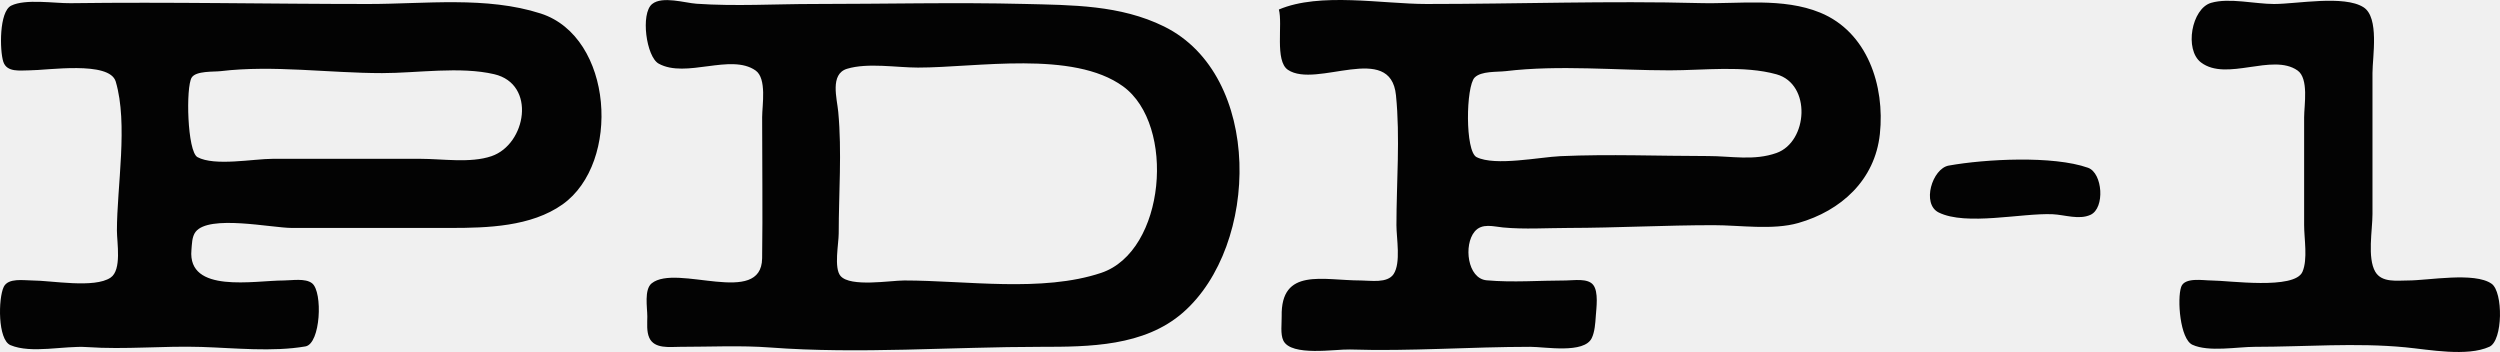
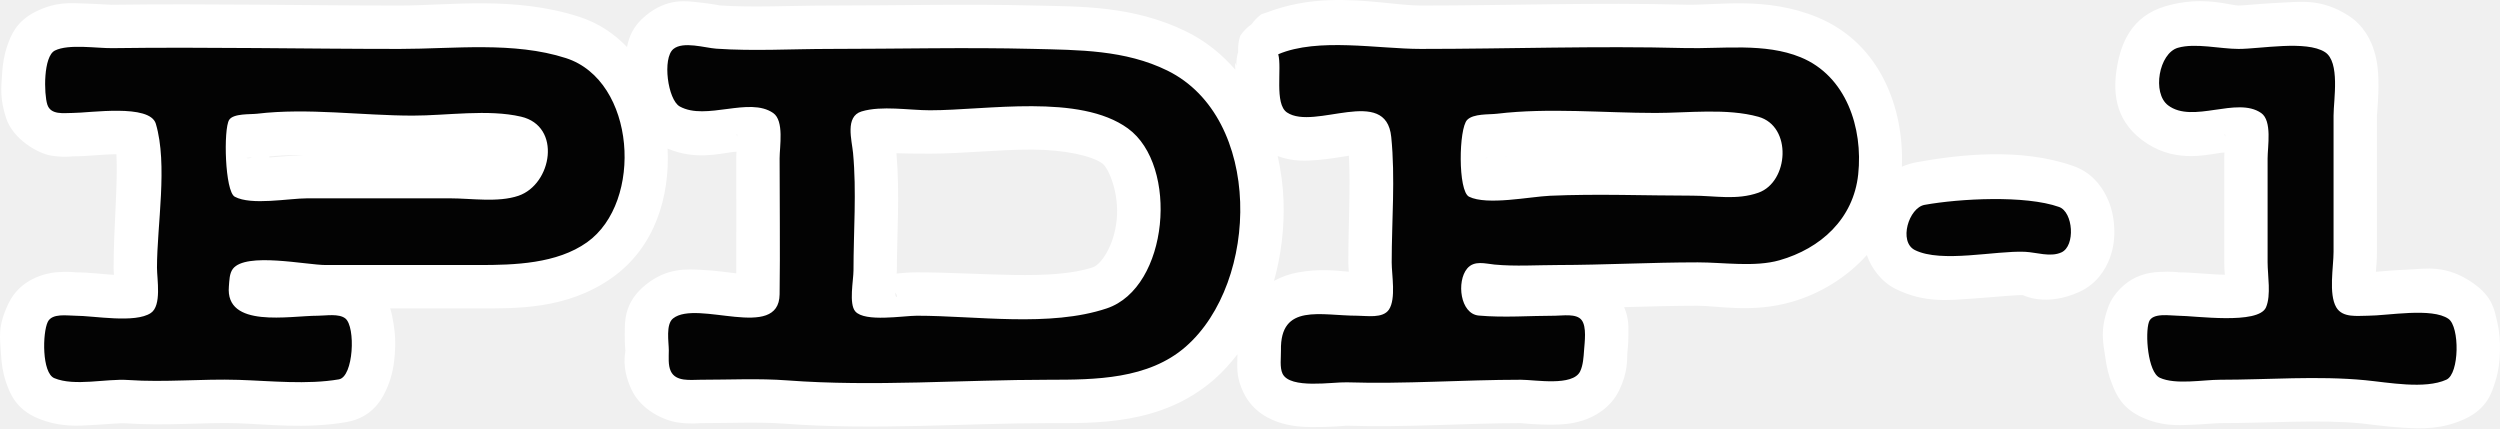
- <svg xmlns="http://www.w3.org/2000/svg" version="1.1" id="svg824" width="695.172" height="97.877" viewBox="0 0 695.172 97.877">
+ <svg xmlns="http://www.w3.org/2000/svg" version="1.1" id="svg824" width="720.4" height="123.417" viewBox="0 0 720.4 123.417">
  <defs id="defs828" />
-   <g id="g830" transform="translate(208.1601,-229.8489)" style="display:inline">
-     <path style="fill:#030303;stroke:none;stroke-width:0.765" d="m -188.573,230.736 c -4.403,0.059 -12.535,-1.274 -16.484,0.687 -3.371,1.674 -3.188,12.46 -2.193,15.567 0.984,3.073 4.734,2.419 7.273,2.42 4.952,0.002 22.27,-2.712 23.998,3.12 3.488,11.774 0.33,29.156 0.33,41.471 0,3.315 1.4,10.915 -1.762,13.048 -4.526,3.054 -16.447,0.79 -21.805,0.79 -2.309,0 -6.649,-0.796 -7.904,1.782 -1.54,3.166 -1.713,14.698 1.878,16.206 5.82,2.442 14.975,0.099 21.231,0.533 10.709,0.741 21.235,-0.381 31.93,-0.036 9.14,0.295 19.743,1.422 28.845,-0.147 4.238,-0.73 4.88,-15.134 1.867,-17.547 -1.862,-1.491 -5.692,-0.79 -7.904,-0.79 -8.154,0 -26.755,3.726 -25.658,-8.457 0.146,-1.616 0.119,-3.703 1.146,-5.048 3.724,-4.88 21.169,-1.102 26.792,-1.102 h 44.094 c 10.25,0 22.443,-0.35 31.169,-6.548 16.34,-11.606 14.097,-46.58 -6.081,-53.081 -15.04,-4.846 -32.253,-2.644 -47.896,-2.644 -27.603,0 -55.279,-0.594 -82.867,-0.223 m 161.737,0.244 c -3.24,2.651 -1.623,14.645 1.829,16.559 7.561,4.192 20.035,-2.904 26.926,1.892 3.207,2.231 1.85,9.662 1.85,13.048 0,12.996 0.175,26.239 -0.003,39.209 -0.188,13.546 -23.776,1.389 -30.708,6.941 -2.141,1.714 -1.222,6.784 -1.219,9.204 0.004,1.9 -0.255,4.201 0.564,5.975 1.448,3.133 5.754,2.481 8.559,2.482 8.325,0.003 16.785,-0.434 25.088,0.189 24.694,1.853 50.441,-0.189 75.265,-0.189 13.336,0 28.673,-0.097 39.464,-9.517 21.382,-18.666 22.243,-66.02 -5.253,-79.564 -12.196,-6.007 -25.56,-5.935 -38.773,-6.263 -19.395,-0.48 -39.037,0.011 -58.539,0.011 -10.824,0 -21.893,0.679 -32.691,-0.069 -3.244,-0.225 -9.534,-2.222 -12.36,0.09 m 174.293,1.516 c 1.108,4.086 -1.184,14.298 2.522,16.776 7.94,5.306 28.527,-7.915 30.038,7.058 1.193,11.811 0.13,24.26 0.13,36.134 0,3.628 1.284,10.464 -0.782,13.594 -1.743,2.642 -6.426,1.782 -9.102,1.782 -10.564,0 -22.297,-3.713 -22.028,9.983 0.038,1.948 -0.403,4.931 0.458,6.719 2.171,4.506 14.48,2.36 18.529,2.491 16.692,0.538 33.485,-0.742 50.176,-0.742 4.07,0 14.932,1.98 17.057,-2.42 0.842,-1.742 0.991,-4.13 1.121,-6.037 0.158,-2.329 0.82,-6.803 -0.714,-8.762 -1.518,-1.938 -5.45,-1.232 -7.581,-1.232 -7.263,-7.1e-4 -14.811,0.604 -22.043,-0.045 -5.383,-0.483 -6.446,-9.836 -3.347,-13.549 2.038,-2.44 5.231,-1.396 7.904,-1.144 5.944,0.56 12.259,0.14 18.246,0.131 13.407,-0.022 26.853,-0.768 40.293,-0.769 7.371,-4.6e-4 16.44,1.43 23.568,-0.606 11.853,-3.387 21.31,-11.91 22.675,-24.764 1.425,-13.408 -3.471,-28.349 -16.593,-33.728 -10.374,-4.252 -22.563,-2.371 -33.421,-2.656 -25.394,-0.667 -50.677,0.25 -76.054,0.25 -12.261,0 -29.656,-3.326 -41.053,1.538 m 259.248,-1.866 c -5.467,1.589 -7.498,13.042 -2.833,16.582 7.098,5.387 19.832,-2.65 26.827,2.219 3.207,2.232 1.85,9.662 1.85,13.048 v 29.984 c 0,3.754 1.048,9.465 -0.458,12.956 -2.197,5.088 -20.55,2.42 -25.39,2.42 -2.209,0 -7.384,-0.965 -8.341,1.782 -1.156,3.317 -0.345,14.507 3.132,16.099 4.551,2.081 12.44,0.57 17.373,0.57 13.762,0 28.115,-1.188 41.814,0.131 6.56,0.631 17.191,2.673 23.394,-0.155 3.77,-1.719 3.85,-15.237 0.601,-17.52 -4.738,-3.33 -17.572,-0.906 -23.235,-0.906 -3.015,0 -7.289,0.676 -9.102,-2.42 -2.256,-3.852 -0.782,-11.668 -0.782,-16.031 v -39.209 c 0,-4.553 1.965,-15.472 -2.493,-18.314 -5.395,-3.44 -18.591,-0.906 -24.876,-0.906 -5.263,0 -12.492,-1.778 -17.482,-0.328 M 27.383,248.975 c 5.747,-1.741 13.74,-0.333 19.722,-0.333 16.304,0 43.103,-4.874 57.019,5.219 14.753,10.7 11.822,45.868 -6.082,51.865 -16.403,5.494 -37.641,2.114 -54.738,2.114 -3.893,0 -14.948,1.911 -17.719,-1.233 -1.92,-2.178 -0.527,-9.017 -0.527,-11.837 0,-11.141 0.915,-22.737 -0.129,-33.828 -0.346,-3.679 -2.378,-10.503 2.455,-11.968 m -174.142,0.655 c 14.516,-1.732 30.19,0.549 44.855,0.549 9.731,0 21.687,-1.911 31.169,0.303 11.797,2.754 8.903,19.502 -0.759,22.796 -5.869,2.001 -13.626,0.734 -19.766,0.734 h -41.053 c -5.374,0 -16.173,2.115 -20.928,-0.464 -2.853,-1.547 -3.287,-19.498 -1.614,-22.136 1.209,-1.906 6.1,-1.544 8.098,-1.782 m 357.316,0 c 14.823,-1.769 30.687,-0.219 45.615,-0.219 9.35,0 20.566,-1.424 29.649,1.102 9.785,2.721 8.75,18.771 0,21.878 -6.258,2.223 -12.593,0.855 -19.005,0.852 -13.643,-0.005 -27.424,-0.573 -41.053,0.03 -5.8,0.257 -18.157,2.836 -23.326,0.275 -3.246,-1.608 -2.983,-19.669 -0.544,-22.136 1.833,-1.854 6.235,-1.492 8.665,-1.782 M 333.721,275.891 c -4.587,0.825 -7.585,10.654 -2.803,13.034 7.611,3.787 23.192,0.118 31.689,0.494 3.303,0.146 7.346,1.623 10.531,0.168 4.083,-1.866 3.401,-11.645 -0.693,-13.092 -9.717,-3.436 -28.634,-2.419 -38.724,-0.603 z" id="path914" />
+   <g id="g830" transform="translate(220.8858,-216.8619)" style="display:inline">
+     <g id="path914" style="opacity:1">
+       <path style="baseline-shift:baseline;display:inline;overflow:visible;vector-effect:none;fill:#ffffff;stroke-linecap:round;stroke-linejoin:round;paint-order:markers stroke fill;enable-background:accumulate;stop-color:#000000;stop-opacity:1" d="m 162.152,216.912 c -5.805,0.209 -11.912,1.215 -17.947,3.521 a 12.5,12.5 0 0 0 -0.019,-0.002 12.5,12.5 0 0 0 -0.021,0.016 c -0.537,0.206 -1.078,0.324 -1.613,0.553 a 12.5,12.5 0 0 0 -2.779,2.84 12.5,12.5 0 0 0 -3.275,3.346 12.5,12.5 0 0 0 -0.594,4.625 12.5,12.5 0 0 0 -0.51,3.957 c -0.403,-1.486 -0.401,-0.541 -0.322,1.16 -3.825,-4.363 -8.4,-8.164 -14.02,-10.932 -15.479,-7.624 -31.028,-7.224 -43.986,-7.545 -19.815,-0.491 -39.558,0.008 -58.85,0.008 -11.347,0 -22.136,0.632 -31.826,-0.039 0.37,0.026 -2.501,-0.52 -5.93,-0.871 -3.429,-0.351 -8.914,-1.395 -15.209,3.756 a 12.5,12.5 0 0 0 0,0.002 12.5,12.5 0 0 0 -0.002,0 c -3.873,3.17 -4.875,6.318 -5.459,9.102 -3.666,-3.806 -8.184,-6.905 -13.766,-8.703 -18.742,-6.038 -37.259,-3.246 -51.729,-3.246 -27.424,0 -55.155,-0.598 -83.035,-0.223 -0.837,0.011 -4.202,-0.268 -7.918,-0.365 -3.716,-0.098 -7.91,-0.647 -13.957,2.355 -5.673,2.817 -7.208,7.021 -8.178,9.865 -0.969,2.844 -1.282,5.278 -1.461,7.627 -0.358,4.697 -0.612,7.74 1.1,13.084 1.977,6.172 9.185,10.285 12.98,10.893 3.795,0.608 5.998,0.215 6.191,0.215 4.602,0.002 8.773,-0.598 12.643,-0.605 0.475,8.147 -0.809,21.073 -0.809,32.697 0,1.044 0.052,1.257 0.094,2.061 -3.332,-0.186 -6.949,-0.723 -11.162,-0.723 0.283,0 -2.024,-0.303 -5.35,-0.035 -3.326,0.268 -10.463,2.004 -13.793,8.848 -3.302,6.787 -2.532,9.93 -2.223,14.961 0.155,2.515 0.466,5.087 1.502,8.08 1.036,2.994 2.823,7.567 8.998,10.16 a 12.501,12.501 0 0 0 0.002,0 c 6.382,2.678 11.694,2.229 16.033,1.971 4.339,-0.259 8.013,-0.574 9.172,-0.494 12.139,0.84 22.832,-0.32 32.391,-0.012 8.427,0.272 19.681,1.692 31.371,-0.322 7.784,-1.342 10.598,-6.99 11.951,-10.303 1.354,-3.313 1.807,-6.229 2.039,-9.18 0.232,-2.951 0.176,-5.827 -0.357,-8.879 -0.231,-1.324 -0.456,-2.824 -0.967,-4.402 h 25.549 c 10.535,0 25.381,0.396 38.408,-8.857 12.432,-8.831 16.649,-23.463 15.98,-37.203 7.836,3.305 14.503,1.553 18.854,0.979 0.514,-0.068 0.568,-0.014 1.006,-0.051 -0.035,0.752 -0.08,0.931 -0.08,1.881 0,11.13 0.068,22.224 -0.002,33.146 -2.737,-0.298 -6.023,-0.825 -9.936,-1.006 -4.255,-0.197 -9.918,-0.69 -16.088,4.252 -6.443,5.16 -6.032,10.788 -6.096,13.832 -0.064,3.044 0.192,5.506 0.191,5.148 a 12.501,12.501 0 0 0 0,0.004 c 0.001,0.745 -1.248,4.774 1.717,11.193 a 12.501,12.501 0 0 0 0,0.002 c 2.842,6.15 9.659,9.021 13.357,9.547 3.698,0.526 6.112,0.191 6.545,0.191 8.766,0.003 16.919,-0.389 24.156,0.154 26.024,1.953 52.063,-0.154 76.201,-0.154 13.396,0 32.504,0.652 47.684,-12.6 2.52,-2.2 4.696,-4.673 6.717,-7.254 -0.025,0.463 -0.063,0.931 -0.061,2.328 0.003,1.92 -0.194,4.608 1.777,8.701 2.716,5.638 7.725,7.912 11.072,8.867 3.348,0.955 6.088,1.066 8.609,1.094 5.043,0.056 10.294,-0.383 9.705,-0.402 17.6,0.567 34.528,-0.734 50.58,-0.734 0.008,0 4.643,0.513 9.455,0.438 2.406,-0.038 5.068,-0.167 8.354,-1.197 3.285,-1.031 7.999,-3.538 10.504,-8.723 v -0.002 c 2.534,-5.247 2.21,-8.773 2.336,-10.623 a 12.501,12.501 0 0 0 0,-0.002 c 0.036,-0.528 0.317,-2.695 0.307,-5.416 -0.008,-1.979 0.218,-4.591 -1.232,-7.896 7.086,-0.199 14.379,-0.406 21.215,-0.406 5.753,-3.6e-4 15.693,2.145 27,-1.086 8.138,-2.325 15.874,-6.995 21.719,-13.508 1.274,3.627 4.069,7.644 8.293,9.746 8.293,4.127 15.422,3.243 21.918,2.807 6.496,-0.436 12.67,-1.109 14.787,-1.016 0.038,0.002 6.549,3.495 16.279,-0.951 4.894,-2.237 7.49,-6.353 8.713,-9.646 1.223,-3.293 1.464,-6.26 1.289,-9.176 -0.175,-2.916 -0.774,-5.787 -2.305,-8.844 -1.531,-3.057 -4.328,-6.78 -9.42,-8.58 -15.255,-5.394 -33.134,-3.275 -45.104,-1.121 -1.648,0.296 -3.048,0.769 -4.344,1.311 0.676,-16.627 -6.104,-35.584 -24.438,-43.1 -14.751,-6.047 -28.663,-3.345 -37.834,-3.586 -25.912,-0.68 -51.307,0.246 -76.383,0.246 -6.25,0 -15.799,-1.926 -26.357,-1.547 z m 248.521,0.373 c -2.278,0.162 -4.775,0.562 -7.457,1.342 -10.065,2.925 -12.919,10.945 -14.043,17.426 -1.124,6.481 -1.057,14.895 7.143,21.117 8.801,6.679 17.774,4.456 22.828,3.713 0.506,-0.074 0.543,-0.023 0.977,-0.066 -0.029,0.684 -0.07,0.824 -0.07,1.664 v 29.982 c 0,1.554 0.093,2.39 0.174,3.562 -4.426,-0.046 -8.887,-0.686 -13.523,-0.686 0.715,0 -1.974,-0.324 -5.395,-0.117 -1.71,0.103 -3.854,0.286 -6.699,1.572 -2.845,1.286 -6.585,4.506 -8.051,8.713 -2.315,6.641 -1.442,9.741 -0.74,14.598 0.351,2.428 0.861,4.897 2.004,7.666 1.143,2.769 2.728,6.686 8.471,9.314 a 12.501,12.501 0 0 0 0.002,0.002 c 5.8,2.652 10.369,2.332 14.207,2.189 3.838,-0.143 7.175,-0.486 8.365,-0.486 14.481,0 28.461,-1.098 40.617,0.072 2.642,0.254 7.244,0.977 12.336,1.26 5.092,0.282 10.854,0.521 17.441,-2.482 6.554,-2.989 7.883,-7.603 8.877,-10.758 0.994,-3.155 1.304,-6.008 1.367,-8.891 0.063,-2.883 -0.143,-5.705 -0.873,-8.725 -0.73,-3.02 -1.189,-6.827 -6.768,-10.748 -7.88,-5.539 -13.717,-4.186 -18.984,-3.965 -4.206,0.177 -7.113,0.475 -9.135,0.627 0.137,-1.758 0.312,-3.367 0.312,-5.793 v -39.209 c 0,-0.478 0.513,-5.092 0.424,-10.025 -0.044,-2.467 -0.205,-5.19 -1.162,-8.42 -0.957,-3.23 -3.01,-7.526 -7.535,-10.41 v 0.002 c -7.766,-4.952 -13.856,-3.928 -19.357,-3.693 -5.502,0.235 -10.775,0.826 -12.238,0.826 -1.835,0 -6.681,-1.66 -13.514,-1.174 z m -432.758,25.133 c 0.025,0.003 0.11,0.017 0.135,0.019 -0.752,0.192 -0.832,-0.091 -0.135,-0.019 z m -142.051,0.801 c -0.427,0.545 -0.857,0.835 -1.279,1.5 h 0.002 c -0.186,0.293 -0.178,0.412 -0.33,0.676 -0.49,-0.8 -1.007,-1.513 -1.594,-2.174 1.067,8.5e-4 2.133,-0.004 3.201,-0.002 z m 356.545,0.201 c -1.39,1.583 -2.179,2.879 -2.582,3.977 -0.767,-1.431 -1.637,-2.736 -2.664,-3.975 0.457,0.003 0.892,0.037 1.346,0.037 1.312,0 2.591,-0.035 3.9,-0.039 z m -177.459,0.092 c -0.292,0.403 -0.601,0.802 -0.838,1.213 -0.229,-0.398 -0.32,-0.793 -0.6,-1.189 0.471,-0.007 0.971,-0.018 1.438,-0.023 z M -8.578,255.471 c 0.044,-0.064 0.121,0.042 0.129,0.354 0.002,0.07 -0.015,0.3 -0.016,0.375 -0.147,-0.396 -0.159,-0.662 -0.113,-0.729 z m 428.779,0 c 0.044,-0.064 0.121,0.042 0.129,0.354 0.002,0.069 -0.015,0.297 -0.016,0.371 -0.146,-0.394 -0.159,-0.658 -0.113,-0.725 z m -343.742,4.496 c 9.473,0.039 17.228,1.766 20.324,4.012 1.789,1.298 4.915,8.535 4.111,16.291 -0.803,7.756 -4.655,12.877 -6.824,13.604 -11.858,3.972 -32.024,1.467 -50.768,1.467 -2.423,0 -3.997,0.184 -5.811,0.344 0.013,-0.412 0.064,-0.444 0.064,-0.914 0,-10.106 0.893,-21.635 -0.113,-33.75 3.048,0.078 4.893,0.121 9.66,0.121 9.398,0 19.883,-1.213 29.355,-1.174 z m -212.064,1.561 c 0.694,-0.002 1.462,0.05 2.168,0.059 -3.644,0.091 -6.941,0.478 -9.824,0.65 -0.006,-0.11 0.007,-0.192 0.002,-0.303 2.472,-0.217 4.971,-0.4 7.654,-0.406 z m 303.418,0.209 c 0.488,9.274 -0.164,19.748 -0.164,30.727 0,1.217 0.081,1.733 0.143,2.697 -3.689,-0.296 -8.347,-0.97 -14.885,0.244 -2.026,0.376 -4.381,1.144 -6.674,2.393 2.093,-7.49 3.012,-15.368 2.742,-23.158 -0.147,-4.257 -0.739,-8.56 -1.68,-12.797 4.4,1.652 8.411,1.388 11.568,1.121 3.695,-0.312 6.576,-0.885 8.949,-1.227 z m 45.709,0.207 c -0.204,0.018 -0.452,0.048 -0.654,0.065 -0.084,0.007 -0.127,-0.013 -0.211,-0.008 0.278,-0.031 0.585,-0.028 0.865,-0.057 z m -361.848,0.289 c -1.12,0.483 -1.698,0.118 -1.42,0.088 0.165,-0.018 1.109,-0.086 1.42,-0.088 z m 356.182,0.094 c -0.623,0.216 -0.819,0.07 -0.502,0.035 0.066,-0.007 0.418,-0.03 0.502,-0.035 z m -14.963,19.49 c 0.607,0.635 1.375,1.247 2.281,1.85 -0.859,0.604 -1.642,1.329 -2.371,2.117 0.034,-1.304 0.049,-2.627 0.09,-3.967 z m -355.246,0.486 c 0.467,0.429 1.111,0.852 1.744,1.281 -0.683,0.545 -1.341,1.307 -2.002,2.035 0.096,-1.041 0.156,-2.21 0.258,-3.316 z m 199.467,18.828 c 1.164,1.903 -0.077,1.493 -0.025,0.377 0.004,-0.084 0.02,-0.291 0.025,-0.377 z m -201.777,8.867 c 0.783,1.464 1.7,2.754 2.764,3.91 -1.618,0.032 -3.365,-0.006 -4.926,0.037 1.043,-1.354 1.635,-2.648 2.162,-3.947 z m 178.014,0.705 c 0.598,1.131 1.403,2.342 2.51,3.662 -1.658,-0.064 -3.333,-0.101 -4.973,-0.195 0.93,-1.091 1.728,-2.209 2.463,-3.467 z m 177.348,0.51 c 0.501,0.877 0.878,1.756 1.58,2.627 0.138,0.171 0.34,0.329 0.49,0.498 -1.451,0.044 -2.84,0.004 -4.279,0.043 0.43,-0.502 0.92,-0.845 1.311,-1.438 a 12.501,12.501 0 0 0 0,-0.002 c 0.408,-0.618 0.583,-1.145 0.898,-1.729 z m 251.51,1.328 c 0.197,0.287 0.432,0.523 0.645,0.791 -0.378,0.004 -0.765,-0.003 -1.143,0.002 0.174,-0.246 0.332,-0.527 0.498,-0.793 z m -218.959,0.637 c 0.048,-0.031 0.107,0.038 0.107,0.186 2.8e-4,0.071 -0.026,0.349 -0.029,0.439 -0.076,-0.325 -0.133,-0.589 -0.078,-0.625 z m -348.533,6.998 c 0.203,0.002 -0.006,0.169 -0.65,0.027 0.108,-0.007 0.584,-0.028 0.65,-0.027 z" id="path1" />
+       <path style="baseline-shift:baseline;display:inline;overflow:visible;vector-effect:none;fill:#030303;stroke-linecap:round;stroke-linejoin:round;paint-order:markers stroke fill;enable-background:accumulate;stop-color:#000000;stop-opacity:1" d="m -188.573,230.736 c -4.403,0.059 -12.535,-1.274 -16.484,0.687 -3.371,1.674 -3.188,12.46 -2.193,15.567 0.984,3.073 4.734,2.419 7.273,2.42 4.952,0.002 22.27,-2.712 23.998,3.12 3.488,11.774 0.33,29.156 0.33,41.471 0,3.315 1.4,10.915 -1.762,13.048 -4.526,3.054 -16.447,0.79 -21.805,0.79 -2.309,0 -6.649,-0.796 -7.904,1.782 -1.54,3.166 -1.713,14.698 1.878,16.206 5.82,2.442 14.975,0.099 21.231,0.533 10.709,0.741 21.235,-0.381 31.93,-0.036 9.14,0.295 19.743,1.422 28.845,-0.147 4.238,-0.73 4.88,-15.134 1.867,-17.547 -1.862,-1.491 -5.692,-0.79 -7.904,-0.79 -8.154,0 -26.755,3.726 -25.658,-8.457 0.146,-1.616 0.119,-3.703 1.146,-5.048 3.724,-4.88 21.169,-1.102 26.792,-1.102 h 44.094 c 10.25,0 22.443,-0.35 31.169,-6.548 16.34,-11.606 14.097,-46.58 -6.081,-53.081 -15.04,-4.846 -32.253,-2.644 -47.896,-2.644 -27.603,0 -55.279,-0.594 -82.867,-0.223 m 161.737,0.244 c -3.24,2.651 -1.623,14.645 1.829,16.559 7.561,4.192 20.035,-2.904 26.926,1.892 3.207,2.231 1.85,9.662 1.85,13.048 0,12.996 0.175,26.239 -0.003,39.209 -0.188,13.546 -23.776,1.389 -30.708,6.941 -2.141,1.714 -1.222,6.784 -1.219,9.204 0.004,1.9 -0.255,4.201 0.564,5.975 1.448,3.133 5.754,2.481 8.559,2.482 8.325,0.003 16.785,-0.434 25.088,0.189 24.694,1.853 50.441,-0.189 75.265,-0.189 13.336,0 28.673,-0.097 39.464,-9.517 21.382,-18.666 22.243,-66.02 -5.253,-79.564 -12.196,-6.007 -25.56,-5.935 -38.773,-6.263 -19.395,-0.48 -39.037,0.011 -58.539,0.011 -10.824,0 -21.893,0.679 -32.691,-0.069 -3.244,-0.225 -9.534,-2.222 -12.36,0.09 m 174.293,1.516 c 1.108,4.086 -1.184,14.298 2.522,16.776 7.94,5.306 28.527,-7.915 30.038,7.058 1.193,11.811 0.13,24.26 0.13,36.134 0,3.628 1.284,10.464 -0.782,13.594 -1.743,2.642 -6.426,1.782 -9.102,1.782 -10.564,0 -22.297,-3.713 -22.028,9.983 0.038,1.948 -0.403,4.931 0.458,6.719 2.171,4.506 14.48,2.36 18.529,2.491 16.692,0.538 33.485,-0.742 50.176,-0.742 4.07,0 14.932,1.98 17.057,-2.42 0.842,-1.742 0.991,-4.13 1.121,-6.037 0.158,-2.329 0.82,-6.803 -0.714,-8.762 -1.518,-1.938 -5.45,-1.232 -7.581,-1.232 -7.263,-7.1e-4 -14.811,0.604 -22.043,-0.045 -5.383,-0.483 -6.446,-9.836 -3.347,-13.549 2.038,-2.44 5.231,-1.396 7.904,-1.144 5.944,0.56 12.259,0.14 18.246,0.131 13.407,-0.022 26.853,-0.768 40.293,-0.769 7.371,-4.6e-4 16.44,1.43 23.568,-0.606 11.853,-3.387 21.31,-11.91 22.675,-24.764 1.425,-13.408 -3.471,-28.349 -16.593,-33.728 -10.374,-4.252 -22.563,-2.371 -33.421,-2.656 -25.394,-0.667 -50.677,0.25 -76.054,0.25 -12.261,0 -29.656,-3.326 -41.053,1.538 m 259.248,-1.866 c -5.467,1.589 -7.498,13.042 -2.833,16.582 7.098,5.387 19.832,-2.65 26.827,2.219 3.207,2.232 1.85,9.662 1.85,13.048 v 29.984 c 0,3.754 1.048,9.465 -0.458,12.956 -2.197,5.088 -20.55,2.42 -25.39,2.42 -2.209,0 -7.384,-0.965 -8.341,1.782 -1.156,3.317 -0.345,14.507 3.132,16.099 4.551,2.081 12.44,0.57 17.373,0.57 13.762,0 28.115,-1.188 41.814,0.131 6.56,0.631 17.191,2.673 23.394,-0.155 3.77,-1.719 3.85,-15.237 0.601,-17.52 -4.738,-3.33 -17.572,-0.906 -23.235,-0.906 -3.015,0 -7.289,0.676 -9.102,-2.42 -2.256,-3.852 -0.782,-11.668 -0.782,-16.031 v -39.209 c 0,-4.553 1.965,-15.472 -2.493,-18.314 -5.395,-3.44 -18.591,-0.906 -24.876,-0.906 -5.263,0 -12.492,-1.778 -17.482,-0.328 M 27.383,248.975 c 5.747,-1.741 13.74,-0.333 19.722,-0.333 16.304,0 43.103,-4.874 57.019,5.219 14.753,10.7 11.822,45.868 -6.082,51.865 -16.403,5.494 -37.641,2.114 -54.738,2.114 -3.893,0 -14.948,1.911 -17.719,-1.233 -1.92,-2.178 -0.527,-9.017 -0.527,-11.837 0,-11.141 0.915,-22.737 -0.129,-33.828 -0.346,-3.679 -2.378,-10.503 2.455,-11.968 m -174.142,0.655 c 14.516,-1.732 30.19,0.549 44.855,0.549 9.731,0 21.687,-1.911 31.169,0.303 11.797,2.754 8.903,19.502 -0.759,22.796 -5.869,2.001 -13.626,0.734 -19.766,0.734 h -41.053 c -5.374,0 -16.173,2.115 -20.928,-0.464 -2.853,-1.547 -3.287,-19.498 -1.614,-22.136 1.209,-1.906 6.1,-1.544 8.098,-1.782 m 357.316,0 c 14.823,-1.769 30.687,-0.219 45.615,-0.219 9.35,0 20.566,-1.424 29.649,1.102 9.785,2.721 8.75,18.771 0,21.878 -6.258,2.223 -12.593,0.855 -19.005,0.852 -13.643,-0.005 -27.424,-0.573 -41.053,0.03 -5.8,0.257 -18.157,2.836 -23.326,0.275 -3.246,-1.608 -2.983,-19.669 -0.544,-22.136 1.833,-1.854 6.235,-1.492 8.665,-1.782 M 333.721,275.891 c -4.587,0.825 -7.585,10.654 -2.803,13.034 7.611,3.787 23.192,0.118 31.689,0.494 3.303,0.146 7.346,1.623 10.531,0.168 4.083,-1.866 3.401,-11.645 -0.693,-13.092 -9.717,-3.436 -28.634,-2.419 -38.724,-0.603 z" id="path2" />
+     </g>
  </g>
</svg>
